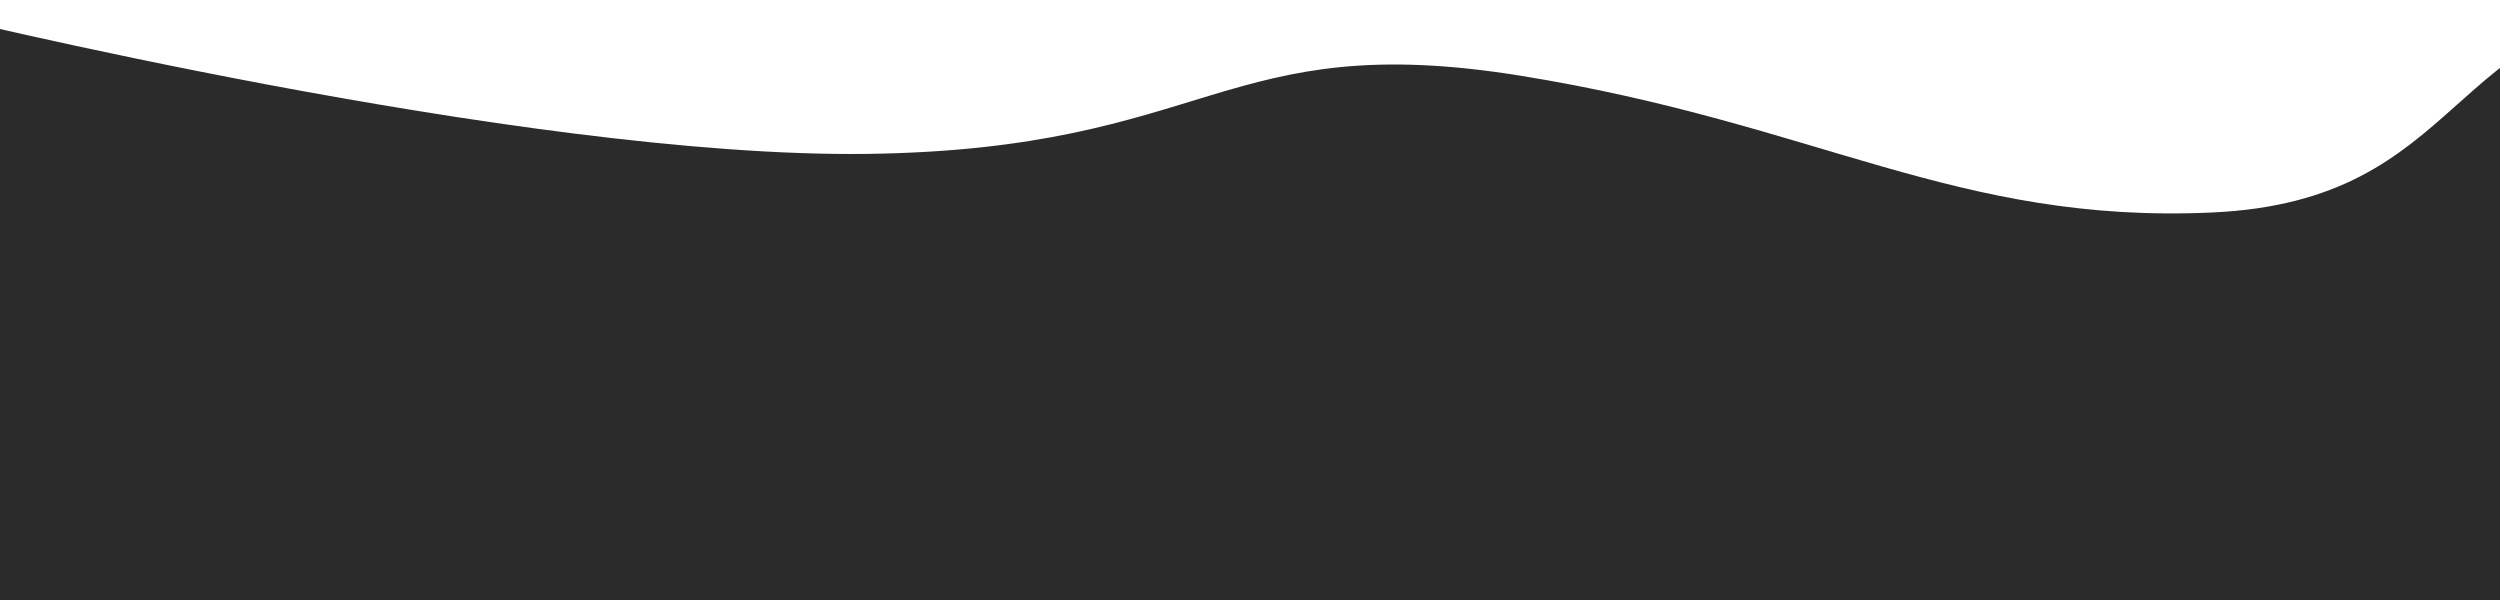
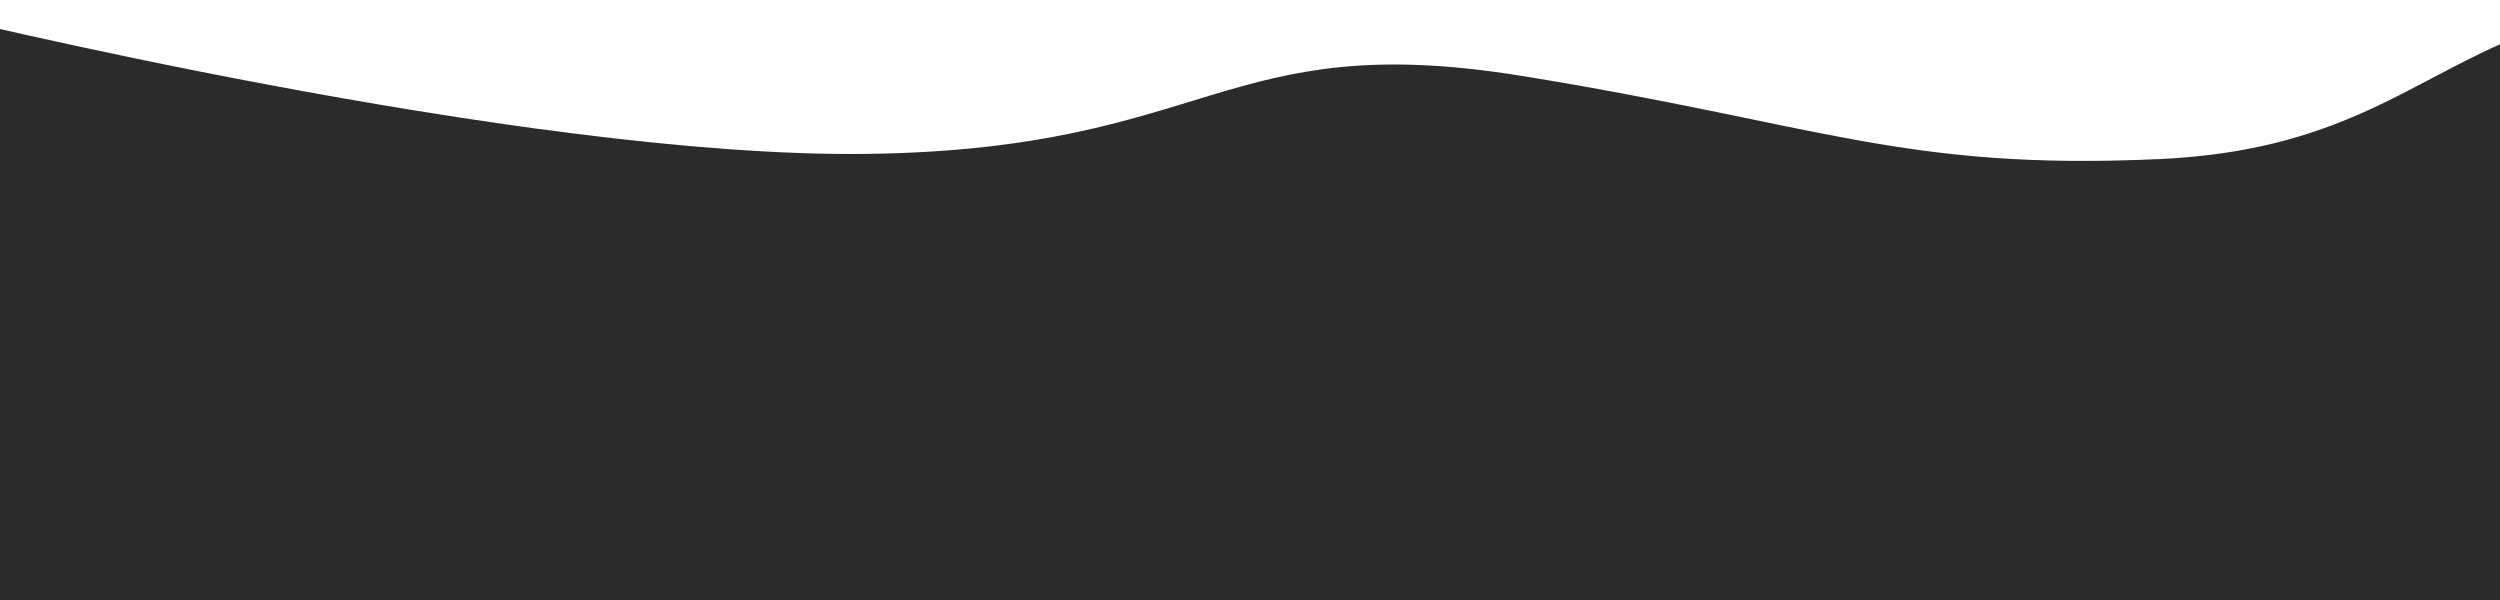
<svg class="header__wave header__wave--2" width="1920" height="460.187" viewBox="0 0 1920 460.187">
-   <path id="header-wave--2" style="fill:#2b2b2b;" data-name="Forme 2" d="M-56,629S401,741.5,666,738s273-97,502-60,334.5,114,531,105,178-152,362-163-113,535-113,535L-75,1119Z" transform="translate(0 -619.813)" />
+   <path id="Forme_2" data-name="Forme 2" style="fill:#2b2b2b;" d="M-56,629S401,741.5,666,738s273-97,502-60,293.5,73,490,64,219-111,403-122-113,535-113,535L-75,1119Z" transform="translate(0 -619.813)" />
</svg>
